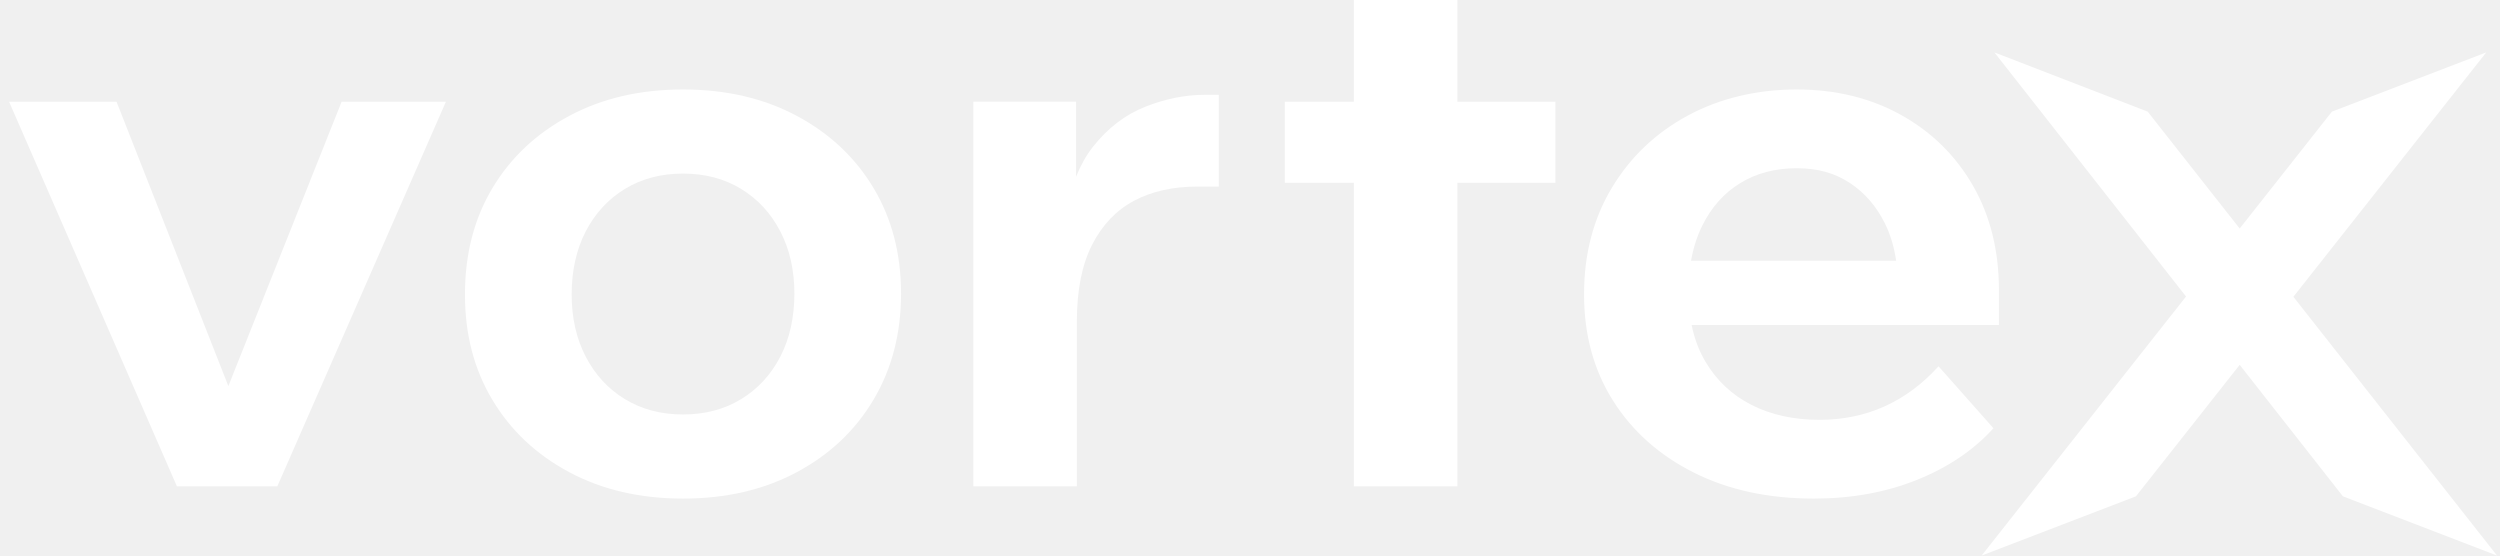
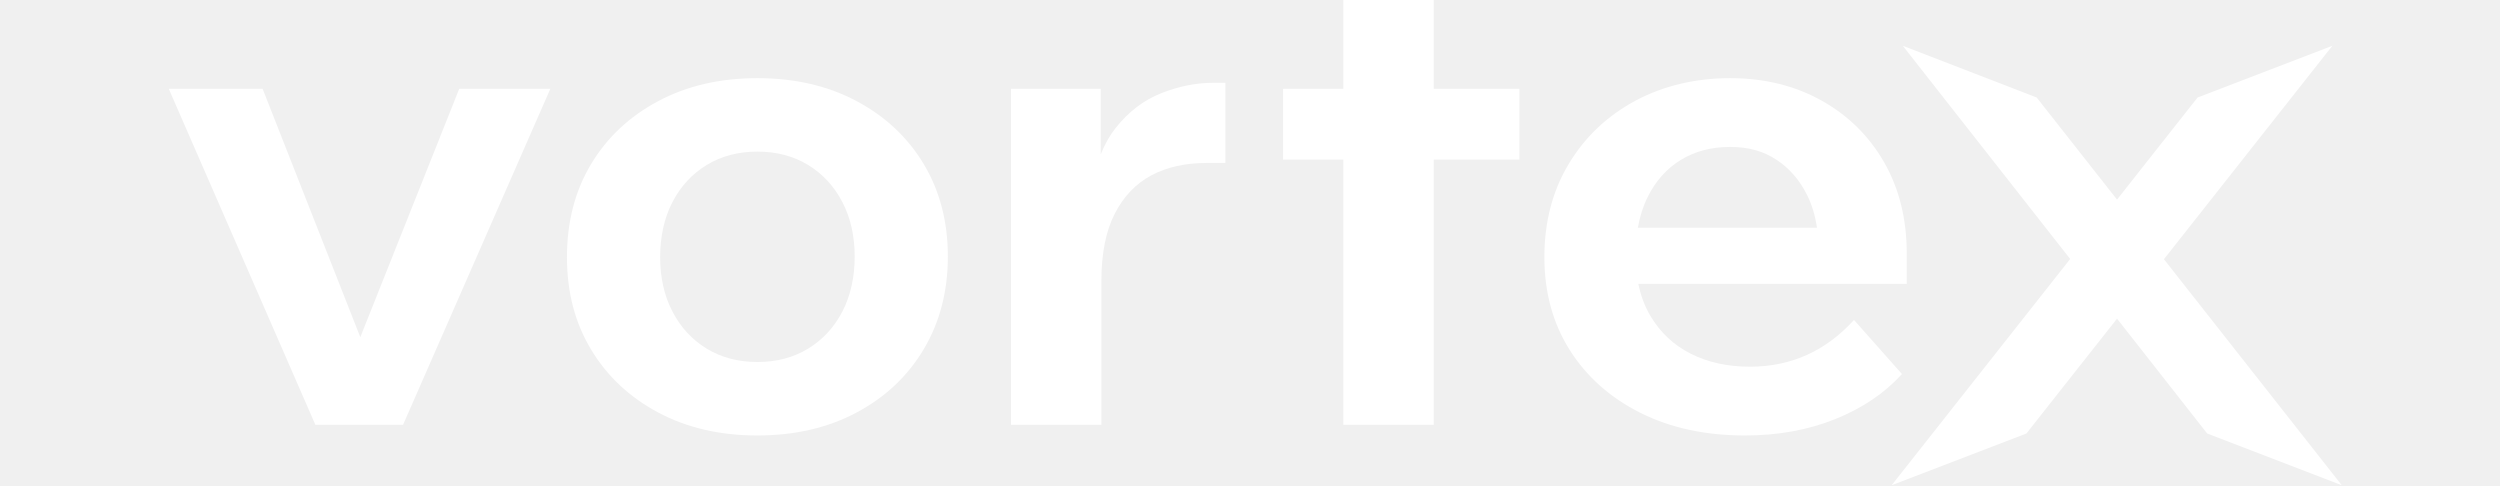
- <svg xmlns="http://www.w3.org/2000/svg" width="207" height="46" viewBox="0 0 207 46" fill="none">
-   <g id="Layer_1" clip-path="url(#clip0_4_259)">
-     <path id="Vector" d="M65.97 9.593C63.242 8.136 60.104 7.408 56.554 7.408C53.004 7.408 49.865 8.136 47.137 9.593C44.409 11.049 42.288 13.043 40.773 15.576C39.257 18.108 38.499 21.043 38.499 24.377C38.499 27.712 39.256 30.583 40.773 33.115C42.288 35.647 44.409 37.642 47.137 39.098C49.865 40.555 53.003 41.283 56.554 41.283C60.105 41.283 63.242 40.555 65.97 39.098C68.698 37.642 70.819 35.638 72.335 33.083C73.85 30.53 74.607 27.607 74.607 24.314C74.607 21.02 73.849 18.108 72.335 15.576C70.819 13.043 68.698 11.048 65.97 9.593ZM64.606 29.538C63.828 31.037 62.745 32.208 61.36 33.052C59.974 33.897 58.372 34.318 56.554 34.318C54.736 34.318 53.133 33.897 51.748 33.052C50.362 32.208 49.281 31.037 48.501 29.538C47.722 28.04 47.333 26.319 47.333 24.377C47.333 22.436 47.722 20.652 48.501 19.153C49.281 17.655 50.362 16.484 51.748 15.639C53.133 14.795 54.736 14.373 56.554 14.373C58.372 14.373 59.974 14.795 61.36 15.639C62.745 16.484 63.828 17.655 64.606 19.153C65.386 20.652 65.776 22.373 65.776 24.314C65.776 26.255 65.386 28.04 64.606 29.537V29.538Z" fill="white" />
-     <path id="Vector_2" d="M94.844 8.833C93.177 9.488 91.728 10.596 90.494 12.156C89.943 12.854 89.48 13.686 89.098 14.636V8.42H80.591V40.269H89.163V26.656C89.163 24.039 89.585 21.907 90.429 20.26C91.273 18.614 92.431 17.401 93.904 16.619C95.374 15.839 97.128 15.448 99.164 15.448H100.917V7.85H99.747C98.146 7.85 96.511 8.177 94.844 8.831V8.833Z" fill="white" />
-     <path id="Vector_3" d="M120.67 40.27V15.133H128.788V8.421H120.67V0H112.099V8.421H106.384V15.133H112.099V40.27H120.67Z" fill="white" />
-     <path id="Vector_4" d="M150.642 34.762C148.521 34.762 146.648 34.35 145.025 33.527C143.402 32.704 142.124 31.501 141.193 29.918C140.665 29.021 140.293 28.017 140.065 26.91H165.513V24.061C165.513 20.769 164.798 17.877 163.369 15.387C161.941 12.897 159.96 10.944 157.427 9.53C154.894 8.117 152.004 7.408 148.758 7.408C145.511 7.408 142.426 8.126 139.763 9.561C137.101 10.997 135 12.991 133.464 15.545C131.927 18.099 131.159 21.044 131.159 24.377C131.159 27.711 131.959 30.646 133.561 33.179C135.163 35.712 137.393 37.697 140.25 39.131C143.108 40.566 146.419 41.283 150.185 41.283C153.303 41.283 156.149 40.766 158.725 39.733C161.3 38.698 163.411 37.274 165.057 35.458L160.511 30.33C157.827 33.285 154.537 34.763 150.64 34.763L150.642 34.762ZM140.935 18.71C141.691 17.17 142.742 15.988 144.084 15.165C145.426 14.342 146.985 13.93 148.76 13.93C150.536 13.93 151.91 14.332 153.143 15.133C154.377 15.936 155.351 17.054 156.066 18.488C156.527 19.417 156.838 20.452 157.001 21.591H140.018C140.205 20.541 140.507 19.579 140.935 18.71Z" fill="white" />
-     <path id="Vector_5" d="M206.751 46L189.892 24.574L205.858 4.34L193.081 9.245L185.445 18.922L177.83 9.245L165.137 4.34L181.004 24.551L164.079 46L176.856 41.095L185.446 30.209L193.991 41.095L206.751 46Z" fill="white" />
-     <path id="Vector_6" d="M18.908 31.966L9.648 8.421H0.751L14.649 40.27H22.961L36.923 8.421H28.286L18.908 31.966Z" fill="white" />
+ <svg xmlns="http://www.w3.org/2000/svg" width="237" height="46" viewBox="0 0 237 46" fill="none">
+   <mask id="mask0_97_74" style="mask-type:luminance" maskUnits="userSpaceOnUse" x="16" y="0" width="206" height="46">
+     <path d="M222 0H16V46H222V0Z" fill="white" />
+   </mask>
+   <g mask="url(#mask0_97_74)">
+     <path d="M81.219 9.593C78.491 8.137 75.352 7.409 71.802 7.409C68.252 7.409 65.114 8.137 62.386 9.593C59.658 11.05 57.537 13.043 56.022 15.576C54.506 18.108 53.748 21.043 53.748 24.378C53.748 27.712 54.505 30.583 56.022 33.115C57.537 35.647 59.658 37.642 62.386 39.099C65.114 40.555 68.251 41.283 71.802 41.283C75.353 41.283 78.491 40.555 81.219 39.099C83.947 37.642 86.067 35.638 87.583 33.084C89.098 30.53 89.856 27.607 89.856 24.314C89.856 21.021 89.097 18.108 87.583 15.576C86.067 13.043 83.947 11.049 81.219 9.593ZM79.855 29.538C79.076 31.037 77.993 32.208 76.608 33.052C75.222 33.897 73.621 34.318 71.802 34.318C69.984 34.318 68.382 33.897 66.996 33.052C65.61 32.208 64.529 31.037 63.75 29.538C62.971 28.04 62.581 26.319 62.581 24.378C62.581 22.436 62.971 20.652 63.75 19.154C64.529 17.656 65.61 16.484 66.996 15.639C68.382 14.796 69.984 14.373 71.802 14.373C73.621 14.373 75.222 14.796 76.608 15.639C77.993 16.484 79.076 17.656 79.855 19.154C80.635 20.652 81.024 22.373 81.024 24.314C81.024 26.255 80.635 28.041 79.855 29.538Z" fill="white" />
+     <path d="M110.094 8.833C108.426 9.488 106.977 10.596 105.743 12.156C105.192 12.854 104.729 13.686 104.347 14.636V8.42H95.84V40.269H104.412V26.656C104.412 24.039 104.834 21.907 105.678 20.26C106.523 18.614 107.68 17.401 109.153 16.619C110.623 15.839 112.377 15.448 114.413 15.448H116.166V7.85H114.996C113.395 7.85 111.76 8.177 110.094 8.831V8.833Z" fill="white" />
+     <path d="M135.919 40.27V15.133H144.037V8.421H135.919V0H127.348V8.421H121.633V15.133H127.348V40.27H135.919Z" fill="white" />
+     <path d="M165.89 34.762C163.769 34.762 161.896 34.351 160.273 33.528C158.65 32.704 157.372 31.501 156.441 29.918C155.913 29.021 155.541 28.017 155.313 26.911H180.761V24.061C180.761 20.769 180.046 17.878 178.617 15.387C177.189 12.897 175.208 10.944 172.675 9.53C170.142 8.117 167.252 7.409 164.006 7.409C160.759 7.409 157.674 8.127 155.011 9.562C152.349 10.997 150.248 12.991 148.712 15.545C147.175 18.099 146.407 21.044 146.407 24.378C146.407 27.711 147.207 30.646 148.809 33.179C150.411 35.712 152.641 37.697 155.498 39.131C158.356 40.566 161.667 41.284 165.433 41.284C168.551 41.284 171.397 40.766 173.973 39.733C176.548 38.699 178.659 37.274 180.305 35.459L175.759 30.331C173.075 33.285 169.785 34.763 165.888 34.763L165.89 34.762ZM156.183 18.71C156.939 17.17 157.99 15.988 159.332 15.165C160.674 14.342 162.233 13.93 164.008 13.93C165.784 13.93 167.158 14.332 168.391 15.133C169.625 15.936 170.599 17.055 171.314 18.489C171.775 19.417 172.086 20.452 172.249 21.591H155.266C155.453 20.542 155.755 19.579 156.183 18.71Z" fill="white" />
+     <path d="M221.999 46L205.14 24.574L221.106 4.34L208.329 9.245L200.693 18.922L193.078 9.245L180.385 4.34L196.252 24.551L179.327 46L192.104 41.095L200.694 30.209L209.239 41.095L221.999 46Z" fill="white" />
+     <path d="M34.157 31.965L24.897 8.421H16L29.897 40.27H38.21L52.171 8.421H43.534L34.157 31.965Z" fill="white" />
  </g>
-   <defs>
-     <clipPath id="clip0_4_259">
-       <rect width="206" height="46" fill="white" transform="translate(0.751419)" />
-     </clipPath>
-   </defs>
</svg>
